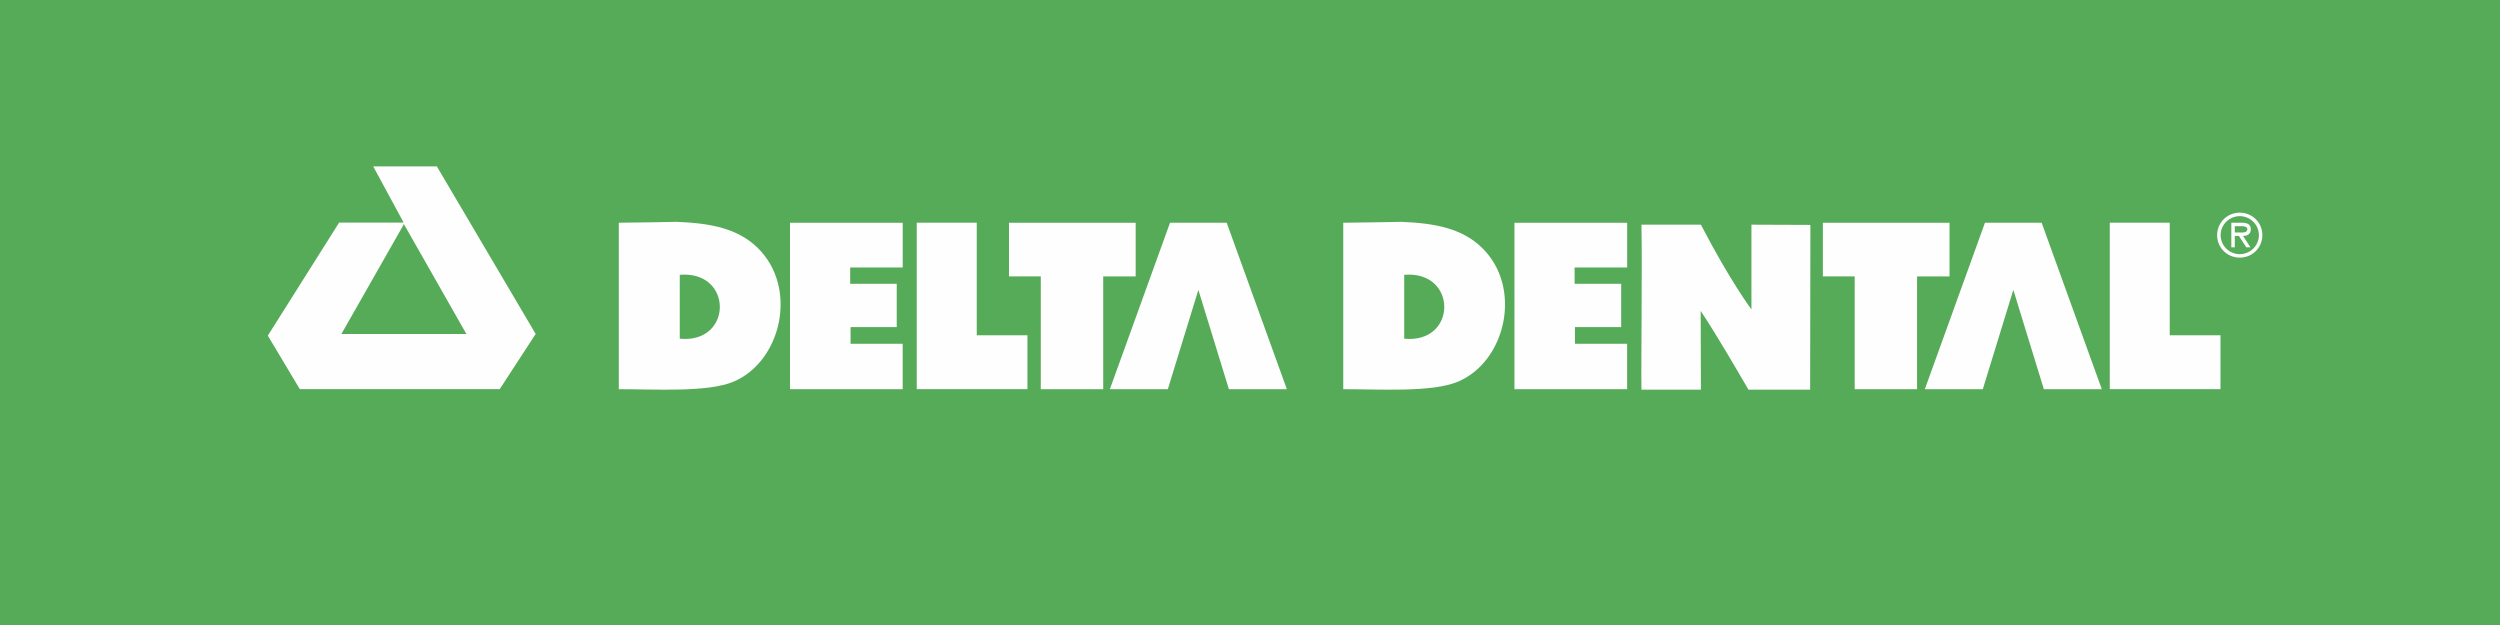
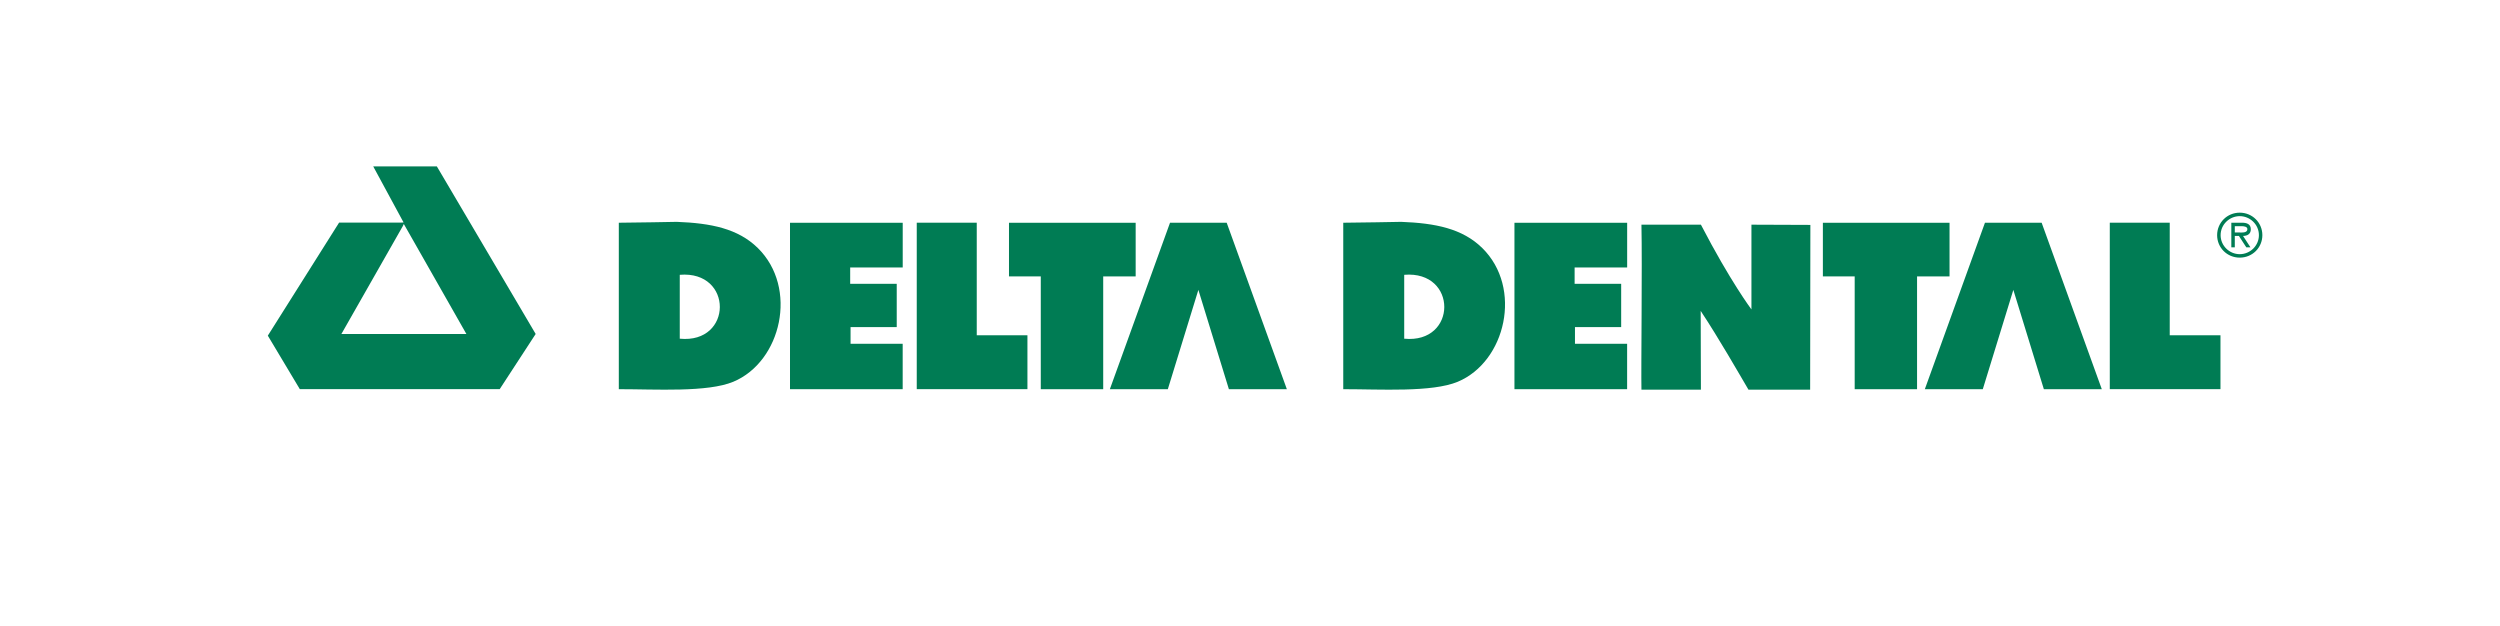
<svg xmlns="http://www.w3.org/2000/svg" style="isolation:isolate" viewBox="0 0 141.211 35.303" width="141.211" height="35.303">
  <defs>
    <clipPath id="_clipPath_UDQX42q3CQUhmHHTXV6kZe5GkTYXEI40">
      <rect width="141.211" height="35.303" />
    </clipPath>
  </defs>
  <g clip-path="url(#_clipPath_UDQX42q3CQUhmHHTXV6kZe5GkTYXEI40)">
    <clipPath id="_clipPath_4yYs7ELQZSUMRKeYtesS1qYBkpOGwlY4">
-       <path d=" M 0 0 L 0 35.303 L 141.211 35.303 L 141.211 0 L 0 0 Z " fill="rgb(255,255,255)" />
+       <path d=" M 0 0 L 0 35.303 L 141.211 35.303 L 141.211 0 L 0 0 Z " fill="rgb(0,124,84)" />
    </clipPath>
-     <g clip-path="url(#_clipPath_4yYs7ELQZSUMRKeYtesS1qYBkpOGwlY4)">
-       <path d=" M 141.211 35.303 L 0 35.303 L 0 0 L 141.211 0 L 141.211 35.303 Z " fill="rgb(86,171,88)" />
-     </g>
+     <g clip-path="url(#_clipPath_4yYs7ELQZSUMRKeYtesS1qYBkpOGwlY4)" />
    <clipPath id="_clipPath_dESzmblcRwMNIBpm5nrW35BX16rzdfWK">
-       <path d=" M 0 0 L 0 35.303 L 141.211 35.303 L 141.211 0 L 0 0 Z " fill="rgb(255,255,255)" />
+       <path d=" M 0 0 L 0 35.303 L 141.211 35.303 L 141.211 0 L 0 0 Z " fill="rgb(0,124,84)" />
    </clipPath>
    <g clip-path="url(#_clipPath_dESzmblcRwMNIBpm5nrW35BX16rzdfWK)">
-       <path d=" M 38.396 19.131 L 38.396 15.522 C 41.426 15.269 41.402 19.426 38.396 19.131 Z  M 42.804 14.008 C 41.683 12.909 40.157 12.604 38.224 12.531 C 38.224 12.531 35.609 12.581 34.953 12.581 L 34.953 21.983 C 37.05 21.983 39.957 22.171 41.418 21.564 C 44.137 20.431 45.099 16.262 42.804 14.008 Z " fill="rgb(254,254,254)" />
+       <path d=" M 38.396 19.131 L 38.396 15.522 C 41.426 15.269 41.402 19.426 38.396 19.131 Z  M 42.804 14.008 C 41.683 12.909 40.157 12.604 38.224 12.531 C 38.224 12.531 35.609 12.581 34.953 12.581 L 34.953 21.983 C 37.05 21.983 39.957 22.171 41.418 21.564 C 44.137 20.431 45.099 16.262 42.804 14.008 Z " fill="rgb(0,124,84)" />
    </g>
    <clipPath id="_clipPath_lf3fpRTfh5mVRgxvayq1SSlZC797HJFj">
-       <path d=" M 0 0 L 0 35.303 L 141.211 35.303 L 141.211 0 L 0 0 Z " fill="rgb(255,255,255)" />
+       <path d=" M 0 0 L 0 35.303 L 141.211 35.303 L 141.211 0 L 0 0 Z " fill="rgb(0,124,84)" />
    </clipPath>
    <g clip-path="url(#_clipPath_lf3fpRTfh5mVRgxvayq1SSlZC797HJFj)">
-       <path d=" M 92.716 12.691 L 96.075 12.691 C 97.733 15.888 98.929 17.477 98.929 17.477 L 98.929 12.691 C 100.024 12.691 101.159 12.704 102.258 12.704 C 102.258 15.04 102.245 18.409 102.245 22.012 L 98.762 22.012 C 98.192 21.045 97.095 19.12 96.062 17.561 C 96.062 18.337 96.077 20.891 96.075 22.012 L 92.716 22.012 C 92.69 20.745 92.765 15.029 92.716 12.691 Z " fill="rgb(254,254,254)" />
+       <path d=" M 92.716 12.691 L 96.075 12.691 C 97.733 15.888 98.929 17.477 98.929 17.477 L 98.929 12.691 C 100.024 12.691 101.159 12.704 102.258 12.704 C 102.258 15.04 102.245 18.409 102.245 22.012 L 98.762 22.012 C 98.192 21.045 97.095 19.12 96.062 17.561 C 96.062 18.337 96.077 20.891 96.075 22.012 L 92.716 22.012 C 92.69 20.745 92.765 15.029 92.716 12.691 Z " fill="rgb(0,124,84)" />
    </g>
    <clipPath id="_clipPath_wNOxXyM4P8S96re1A9HpH0q5AWyUzOcL">
-       <path d=" M 0 0 L 0 35.303 L 141.211 35.303 L 141.211 0 L 0 0 Z " fill="rgb(255,255,255)" />
+       <path d=" M 0 0 L 0 35.303 L 141.211 35.303 L 141.211 0 L 0 0 Z " fill="rgb(0,124,84)" />
    </clipPath>
    <g clip-path="url(#_clipPath_wNOxXyM4P8S96re1A9HpH0q5AWyUzOcL)">
-       <path d=" M 22.748 12.779 L 19.284 18.864 L 26.343 18.864 L 22.809 12.651 L 22.748 12.779 Z  M 24.676 9.4 L 30.257 18.864 L 28.225 21.981 L 16.935 21.981 L 15.128 18.959 L 19.154 12.574 L 22.618 12.574 L 22.796 12.566 L 21.082 9.4 L 24.676 9.4 Z " fill="rgb(254,254,254)" />
+       <path d=" M 22.748 12.779 L 19.284 18.864 L 26.343 18.864 L 22.809 12.651 L 22.748 12.779 Z  M 24.676 9.4 L 30.257 18.864 L 28.225 21.981 L 16.935 21.981 L 15.128 18.959 L 19.154 12.574 L 22.618 12.574 L 22.796 12.566 L 21.082 9.4 L 24.676 9.4 Z " fill="rgb(0,124,84)" />
    </g>
    <clipPath id="_clipPath_CI7GaDa7lG9jkJWvaJ1tE4DzrpDN3ZY1">
-       <path d=" M 0 0 L 0 35.303 L 141.211 35.303 L 141.211 0 L 0 0 Z " fill="rgb(255,255,255)" />
+       <path d=" M 0 0 L 0 35.303 L 141.211 35.303 L 141.211 0 L 0 0 Z " fill="rgb(0,124,84)" />
    </clipPath>
    <g clip-path="url(#_clipPath_CI7GaDa7lG9jkJWvaJ1tE4DzrpDN3ZY1)">
-       <path d=" M 69.289 12.581 L 69.288 12.581 L 66.09 12.581 L 66.088 12.581 L 62.69 21.983 L 65.964 21.983 L 67.689 16.374 L 69.413 21.983 L 72.687 21.983 L 69.289 12.581 Z " fill="rgb(254,254,254)" />
+       <path d=" M 69.289 12.581 L 69.288 12.581 L 66.09 12.581 L 66.088 12.581 L 62.69 21.983 L 65.964 21.983 L 67.689 16.374 L 69.413 21.983 L 72.687 21.983 L 69.289 12.581 Z " fill="rgb(0,124,84)" />
    </g>
    <clipPath id="_clipPath_9zEPpNw26oQ3V8yIVm6s6PLVDMNuDrsL">
-       <path d=" M 0 0 L 0 35.303 L 141.211 35.303 L 141.211 0 L 0 0 Z " fill="rgb(255,255,255)" />
+       <path d=" M 0 0 L 0 35.303 L 141.211 35.303 L 141.211 0 L 0 0 Z " fill="rgb(0,124,84)" />
    </clipPath>
    <g clip-path="url(#_clipPath_9zEPpNw26oQ3V8yIVm6s6PLVDMNuDrsL)">
-       <path d=" M 115.321 12.581 L 115.321 12.581 L 112.119 12.581 L 108.723 21.983 L 111.997 21.983 L 113.722 16.374 L 115.446 21.983 L 118.719 21.983 L 115.321 12.581 Z " fill="rgb(254,254,254)" />
+       <path d=" M 115.321 12.581 L 115.321 12.581 L 112.119 12.581 L 108.723 21.983 L 111.997 21.983 L 113.722 16.374 L 115.446 21.983 L 118.719 21.983 L 115.321 12.581 Z " fill="rgb(0,124,84)" />
    </g>
    <clipPath id="_clipPath_fpyANifbS770BKMv2ZkF8AOtkGuKoIpS">
-       <path d=" M 0 0 L 0 35.303 L 141.211 35.303 L 141.211 0 L 0 0 Z " fill="rgb(255,255,255)" />
+       <path d=" M 0 0 L 0 35.303 L 141.211 35.303 L 141.211 0 L 0 0 Z " fill="rgb(0,124,84)" />
    </clipPath>
    <g clip-path="url(#_clipPath_fpyANifbS770BKMv2ZkF8AOtkGuKoIpS)">
-       <path d=" M 50.987 21.983 L 44.623 21.983 L 44.623 12.583 L 50.989 12.583 L 50.989 15.108 L 48.022 15.108 L 48.022 16.031 L 50.651 16.031 L 50.651 18.476 L 48.043 18.476 L 48.043 19.418 L 50.987 19.418 L 50.987 21.983 Z " fill="rgb(254,254,254)" />
+       <path d=" M 50.987 21.983 L 44.623 21.983 L 44.623 12.583 L 50.989 12.583 L 50.989 15.108 L 48.022 15.108 L 48.022 16.031 L 50.651 16.031 L 50.651 18.476 L 48.043 18.476 L 48.043 19.418 L 50.987 19.418 L 50.987 21.983 Z " fill="rgb(0,124,84)" />
    </g>
    <clipPath id="_clipPath_yE6eeF0L0icHlOO9JTs4rGksHeGIHQLJ">
-       <path d=" M 0 0 L 0 35.303 L 141.211 35.303 L 141.211 0 L 0 0 Z " fill="rgb(255,255,255)" />
+       <path d=" M 0 0 L 0 35.303 L 141.211 35.303 L 141.211 0 L 0 0 Z " fill="rgb(0,124,84)" />
    </clipPath>
    <g clip-path="url(#_clipPath_yE6eeF0L0icHlOO9JTs4rGksHeGIHQLJ)">
-       <path d=" M 79.316 19.131 L 79.316 15.522 C 82.346 15.269 82.323 19.426 79.316 19.131 Z  M 83.723 14.008 C 82.603 12.909 81.077 12.604 79.144 12.531 C 79.144 12.531 76.529 12.581 75.873 12.581 L 75.873 21.983 C 77.971 21.983 80.877 22.171 82.339 21.564 C 85.055 20.431 86.019 16.262 83.723 14.008 Z " fill="rgb(254,254,254)" />
+       <path d=" M 79.316 19.131 L 79.316 15.522 C 82.346 15.269 82.323 19.426 79.316 19.131 Z  M 83.723 14.008 C 82.603 12.909 81.077 12.604 79.144 12.531 C 79.144 12.531 76.529 12.581 75.873 12.581 L 75.873 21.983 C 77.971 21.983 80.877 22.171 82.339 21.564 C 85.055 20.431 86.019 16.262 83.723 14.008 Z " fill="rgb(0,124,84)" />
    </g>
    <clipPath id="_clipPath_HHrRvdtwktVVcitPF2nqY7JWxHOWcuIN">
-       <path d=" M 0 0 L 0 35.303 L 141.211 35.303 L 141.211 0 L 0 0 Z " fill="rgb(255,255,255)" />
+       <path d=" M 0 0 L 0 35.303 L 141.211 35.303 L 141.211 0 L 0 0 Z " fill="rgb(0,124,84)" />
    </clipPath>
    <g clip-path="url(#_clipPath_HHrRvdtwktVVcitPF2nqY7JWxHOWcuIN)">
-       <path d=" M 91.907 21.983 L 85.543 21.983 L 85.543 12.583 L 91.909 12.583 L 91.909 15.108 L 88.941 15.108 L 88.941 16.031 L 91.571 16.031 L 91.571 18.476 L 88.961 18.476 L 88.961 19.418 L 91.907 19.418 L 91.907 21.983 Z " fill="rgb(254,254,254)" />
+       <path d=" M 91.907 21.983 L 85.543 21.983 L 85.543 12.583 L 91.909 12.583 L 91.909 15.108 L 88.941 15.108 L 88.941 16.031 L 91.571 16.031 L 91.571 18.476 L 88.961 18.476 L 88.961 19.418 L 91.907 19.418 L 91.907 21.983 Z " fill="rgb(0,124,84)" />
    </g>
    <clipPath id="_clipPath_YwMm7ocWspcZmMg1dzCy7TVnS24wUtfo">
-       <path d=" M 0 0 L 0 35.303 L 141.211 35.303 L 141.211 0 L 0 0 Z " fill="rgb(255,255,255)" />
+       <path d=" M 0 0 L 0 35.303 L 141.211 35.303 L 141.211 0 L 0 0 Z " fill="rgb(0,124,84)" />
    </clipPath>
    <g clip-path="url(#_clipPath_YwMm7ocWspcZmMg1dzCy7TVnS24wUtfo)">
-       <path d=" M 51.782 21.981 L 51.782 12.579 L 55.171 12.579 L 55.171 18.938 L 58.034 18.938 L 58.034 21.981 L 51.782 21.981 Z " fill="rgb(254,254,254)" />
+       <path d=" M 51.782 21.981 L 51.782 12.579 L 55.171 12.579 L 55.171 18.938 L 58.034 18.938 L 58.034 21.981 L 51.782 21.981 Z " fill="rgb(0,124,84)" />
    </g>
    <clipPath id="_clipPath_AsDw1re4OjZr49kqcb090WXDjTJ7PcVW">
-       <path d=" M 0 0 L 0 35.303 L 141.211 35.303 L 141.211 0 L 0 0 Z " fill="rgb(255,255,255)" />
+       <path d=" M 0 0 L 0 35.303 L 141.211 35.303 L 141.211 0 L 0 0 Z " fill="rgb(0,124,84)" />
    </clipPath>
    <g clip-path="url(#_clipPath_AsDw1re4OjZr49kqcb090WXDjTJ7PcVW)">
-       <path d=" M 119.17 21.981 L 119.17 12.579 L 122.556 12.579 L 122.556 18.938 L 125.422 18.938 L 125.422 21.981 L 119.17 21.981 Z " fill="rgb(254,254,254)" />
+       <path d=" M 119.17 21.981 L 119.17 12.579 L 122.556 12.579 L 122.556 18.938 L 125.422 18.938 L 125.422 21.981 L 119.17 21.981 Z " fill="rgb(0,124,84)" />
    </g>
    <clipPath id="_clipPath_VzUwCsi4DCTAig946biYAHj7JN6D91eE">
-       <path d=" M 0 0 L 0 35.303 L 141.211 35.303 L 141.211 0 L 0 0 Z " fill="rgb(255,255,255)" />
+       <path d=" M 0 0 L 0 35.303 L 141.211 35.303 L 141.211 0 L 0 0 Z " fill="rgb(0,124,84)" />
    </clipPath>
    <g clip-path="url(#_clipPath_VzUwCsi4DCTAig946biYAHj7JN6D91eE)">
-       <path d=" M 56.992 15.612 L 56.992 12.583 L 64.147 12.583 L 64.147 15.613 L 62.314 15.613 L 62.314 21.984 L 58.788 21.984 L 58.788 15.612 L 56.992 15.612 Z " fill="rgb(254,254,254)" />
+       <path d=" M 56.992 15.612 L 56.992 12.583 L 64.147 12.583 L 64.147 15.613 L 62.314 15.613 L 62.314 21.984 L 58.788 21.984 L 58.788 15.612 L 56.992 15.612 Z " fill="rgb(0,124,84)" />
    </g>
    <clipPath id="_clipPath_toji29XpxgZmMEUj1vYxG1Q3zQFO39SU">
-       <path d=" M 0 0 L 0 35.303 L 141.211 35.303 L 141.211 0 L 0 0 Z " fill="rgb(255,255,255)" />
+       <path d=" M 0 0 L 0 35.303 L 141.211 35.303 L 141.211 0 L 0 0 Z " fill="rgb(0,124,84)" />
    </clipPath>
    <g clip-path="url(#_clipPath_toji29XpxgZmMEUj1vYxG1Q3zQFO39SU)">
-       <path d=" M 102.964 15.612 L 102.964 12.583 L 110.118 12.583 L 110.118 15.613 L 108.284 15.613 L 108.284 21.984 L 104.761 21.984 L 104.761 15.612 L 102.964 15.612 Z " fill="rgb(254,254,254)" />
+       <path d=" M 102.964 15.612 L 102.964 12.583 L 110.118 12.583 L 110.118 15.613 L 108.284 15.613 L 108.284 21.984 L 104.761 21.984 L 104.761 15.612 L 102.964 15.612 Z " fill="rgb(0,124,84)" />
    </g>
    <clipPath id="_clipPath_xPZdwP02fh6haVhZ7Nh9xX2sTAL3KJwt">
-       <path d=" M 0 0 L 0 35.303 L 141.211 35.303 L 141.211 0 L 0 0 Z " fill="rgb(255,255,255)" />
+       <path d=" M 0 0 L 0 35.303 L 141.211 35.303 L 141.211 0 L 0 0 Z " fill="rgb(0,124,84)" />
    </clipPath>
    <g clip-path="url(#_clipPath_xPZdwP02fh6haVhZ7Nh9xX2sTAL3KJwt)">
-       <path d=" M 126.464 13.132 C 126.637 13.132 126.942 13.165 126.942 12.944 C 126.942 12.8 126.751 12.775 126.6 12.775 L 126.231 12.775 L 126.231 13.132 L 126.464 13.132 Z  M 127.116 13.97 L 126.881 13.97 L 126.464 13.328 L 126.231 13.328 L 126.231 13.97 L 126.035 13.97 L 126.035 12.58 L 126.64 12.58 C 126.893 12.58 127.136 12.648 127.136 12.948 C 127.136 13.221 126.944 13.321 126.697 13.328 L 127.116 13.97 Z  M 127.593 13.283 C 127.593 12.683 127.094 12.209 126.51 12.209 C 125.928 12.209 125.43 12.683 125.43 13.283 C 125.43 13.883 125.928 14.357 126.51 14.357 C 127.094 14.357 127.593 13.883 127.593 13.283 Z  M 125.233 13.283 C 125.233 12.577 125.797 12.012 126.51 12.012 C 127.224 12.012 127.788 12.577 127.788 13.283 C 127.788 13.99 127.224 14.552 126.51 14.552 C 125.797 14.552 125.233 13.99 125.233 13.283 Z " fill="rgb(254,254,254)" />
+       <path d=" M 126.464 13.132 C 126.637 13.132 126.942 13.165 126.942 12.944 C 126.942 12.8 126.751 12.775 126.6 12.775 L 126.231 12.775 L 126.231 13.132 L 126.464 13.132 Z  M 127.116 13.97 L 126.881 13.97 L 126.464 13.328 L 126.231 13.328 L 126.231 13.97 L 126.035 13.97 L 126.035 12.58 L 126.64 12.58 C 126.893 12.58 127.136 12.648 127.136 12.948 C 127.136 13.221 126.944 13.321 126.697 13.328 L 127.116 13.97 Z  M 127.593 13.283 C 127.593 12.683 127.094 12.209 126.51 12.209 C 125.928 12.209 125.43 12.683 125.43 13.283 C 125.43 13.883 125.928 14.357 126.51 14.357 C 127.094 14.357 127.593 13.883 127.593 13.283 Z  M 125.233 13.283 C 125.233 12.577 125.797 12.012 126.51 12.012 C 127.224 12.012 127.788 12.577 127.788 13.283 C 127.788 13.99 127.224 14.552 126.51 14.552 C 125.797 14.552 125.233 13.99 125.233 13.283 Z " fill="rgb(0,124,84)" />
    </g>
  </g>
</svg>
